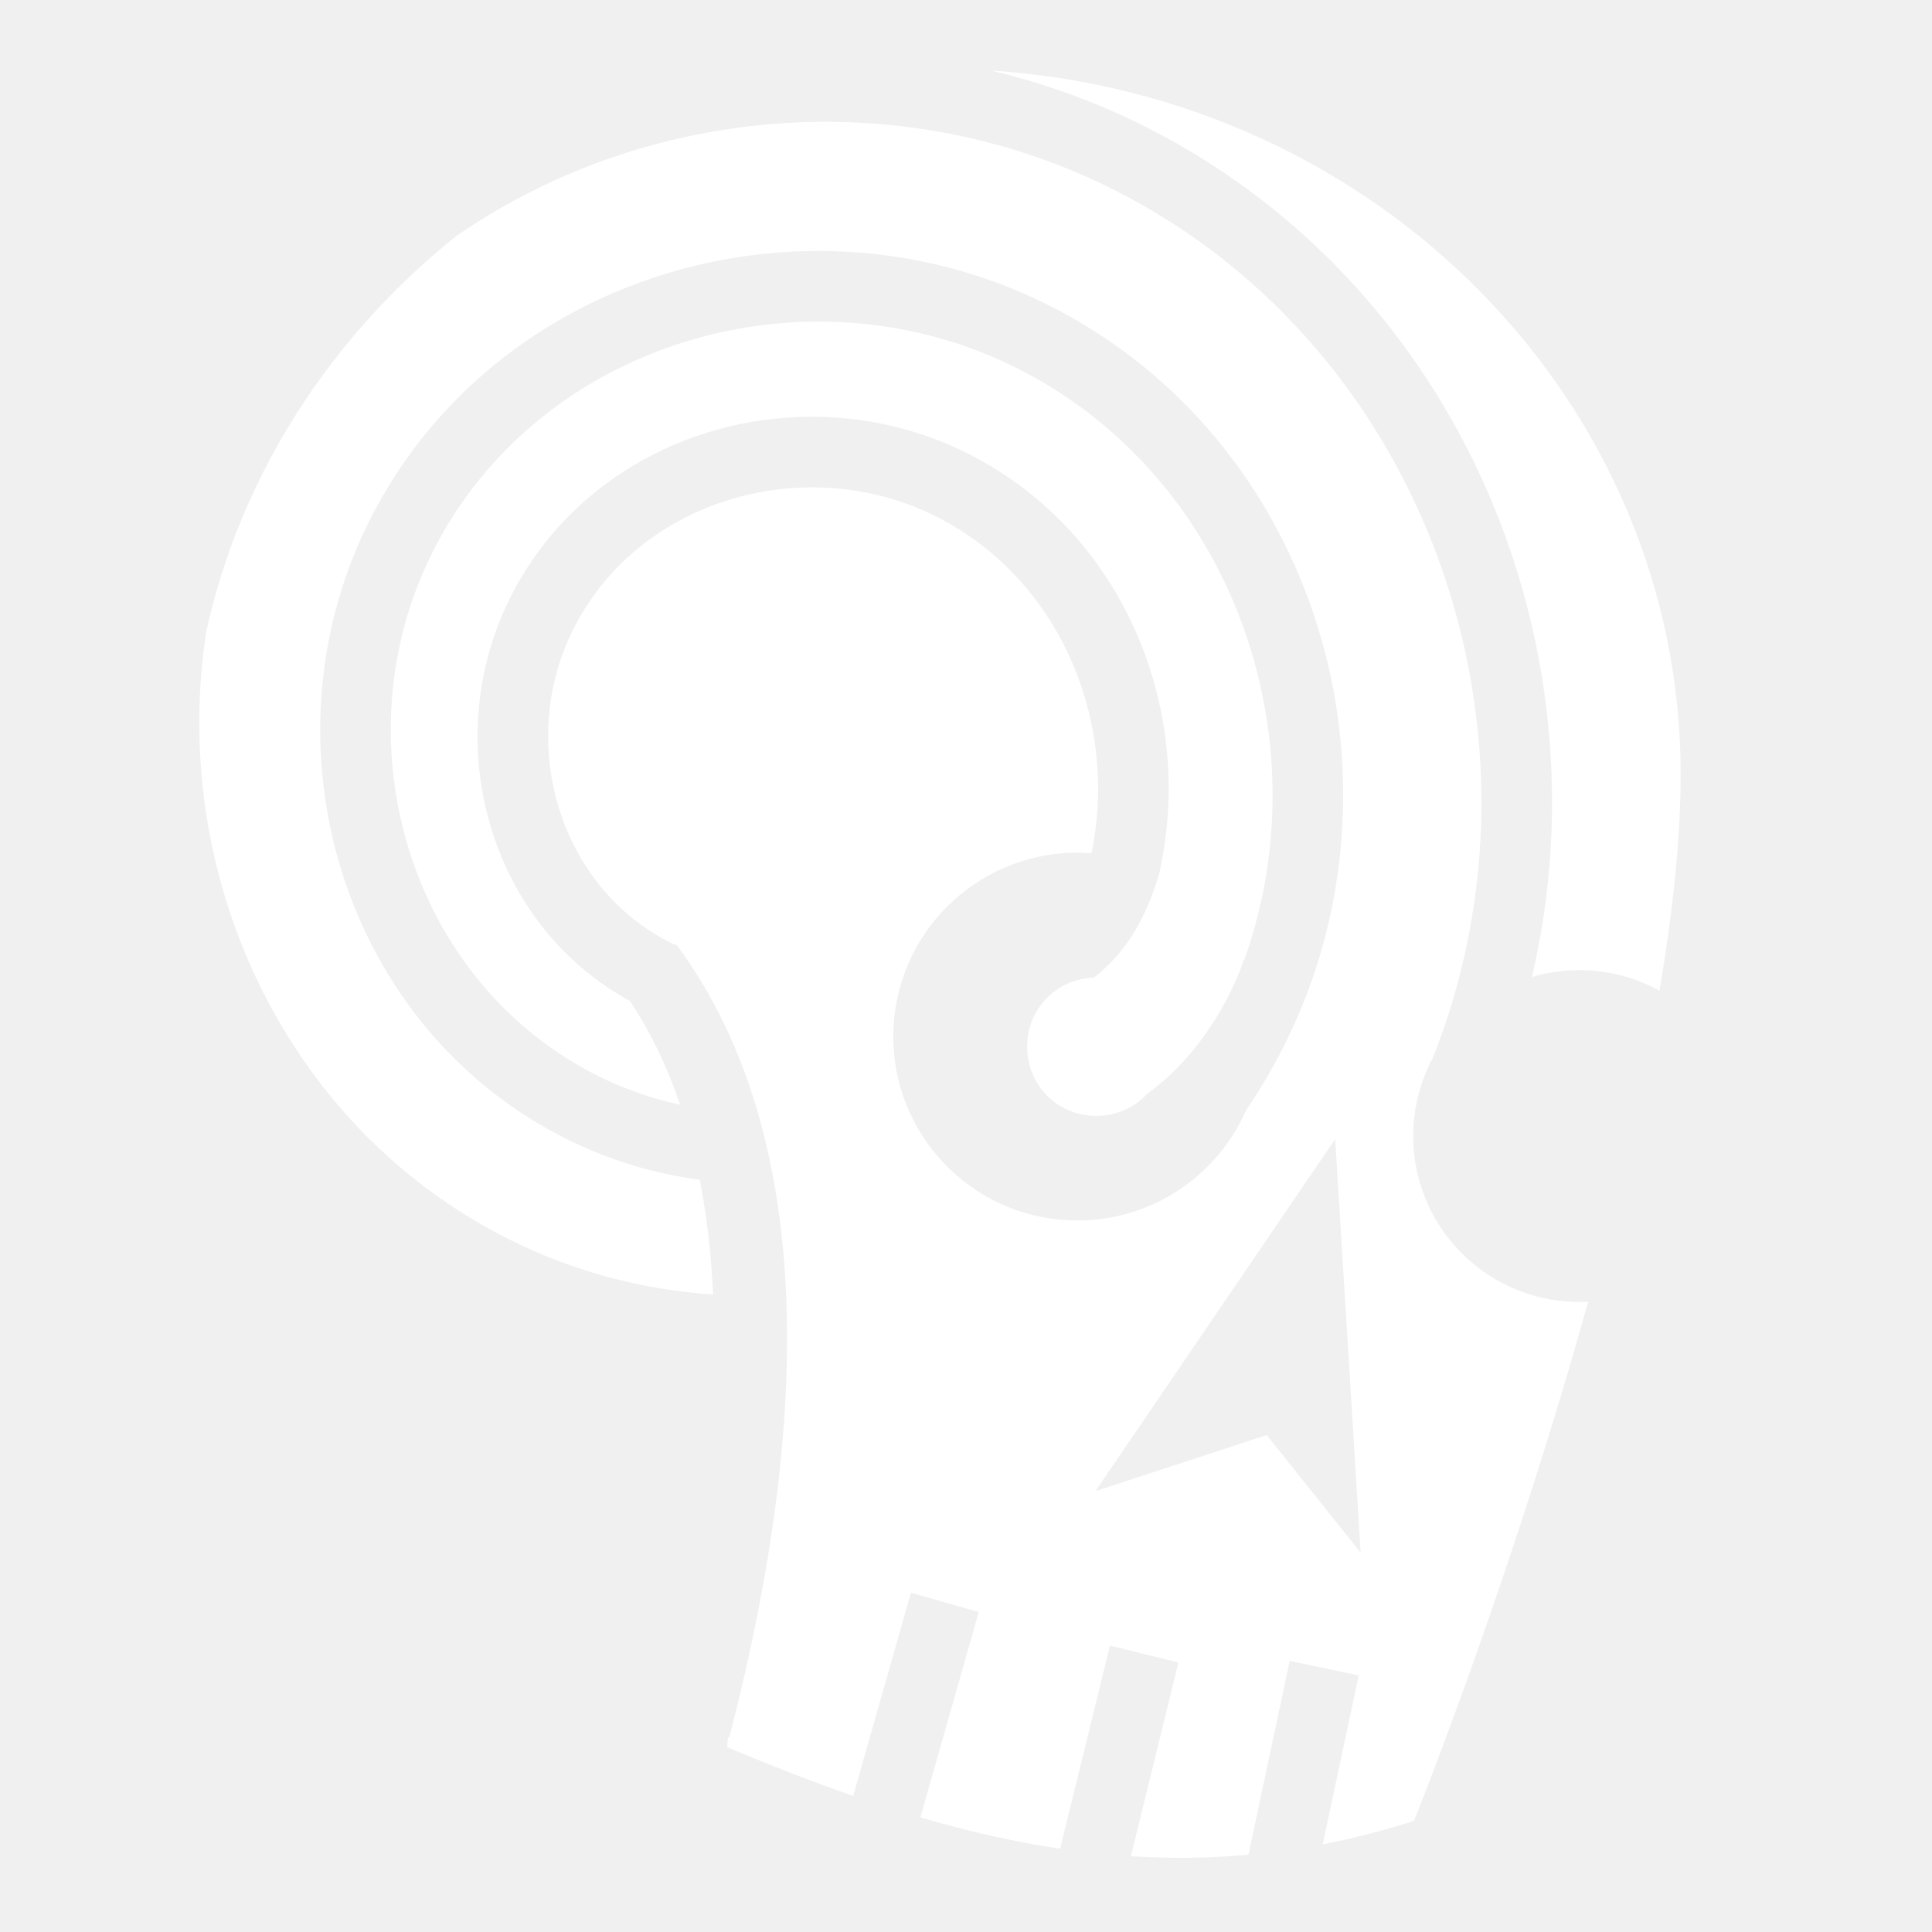
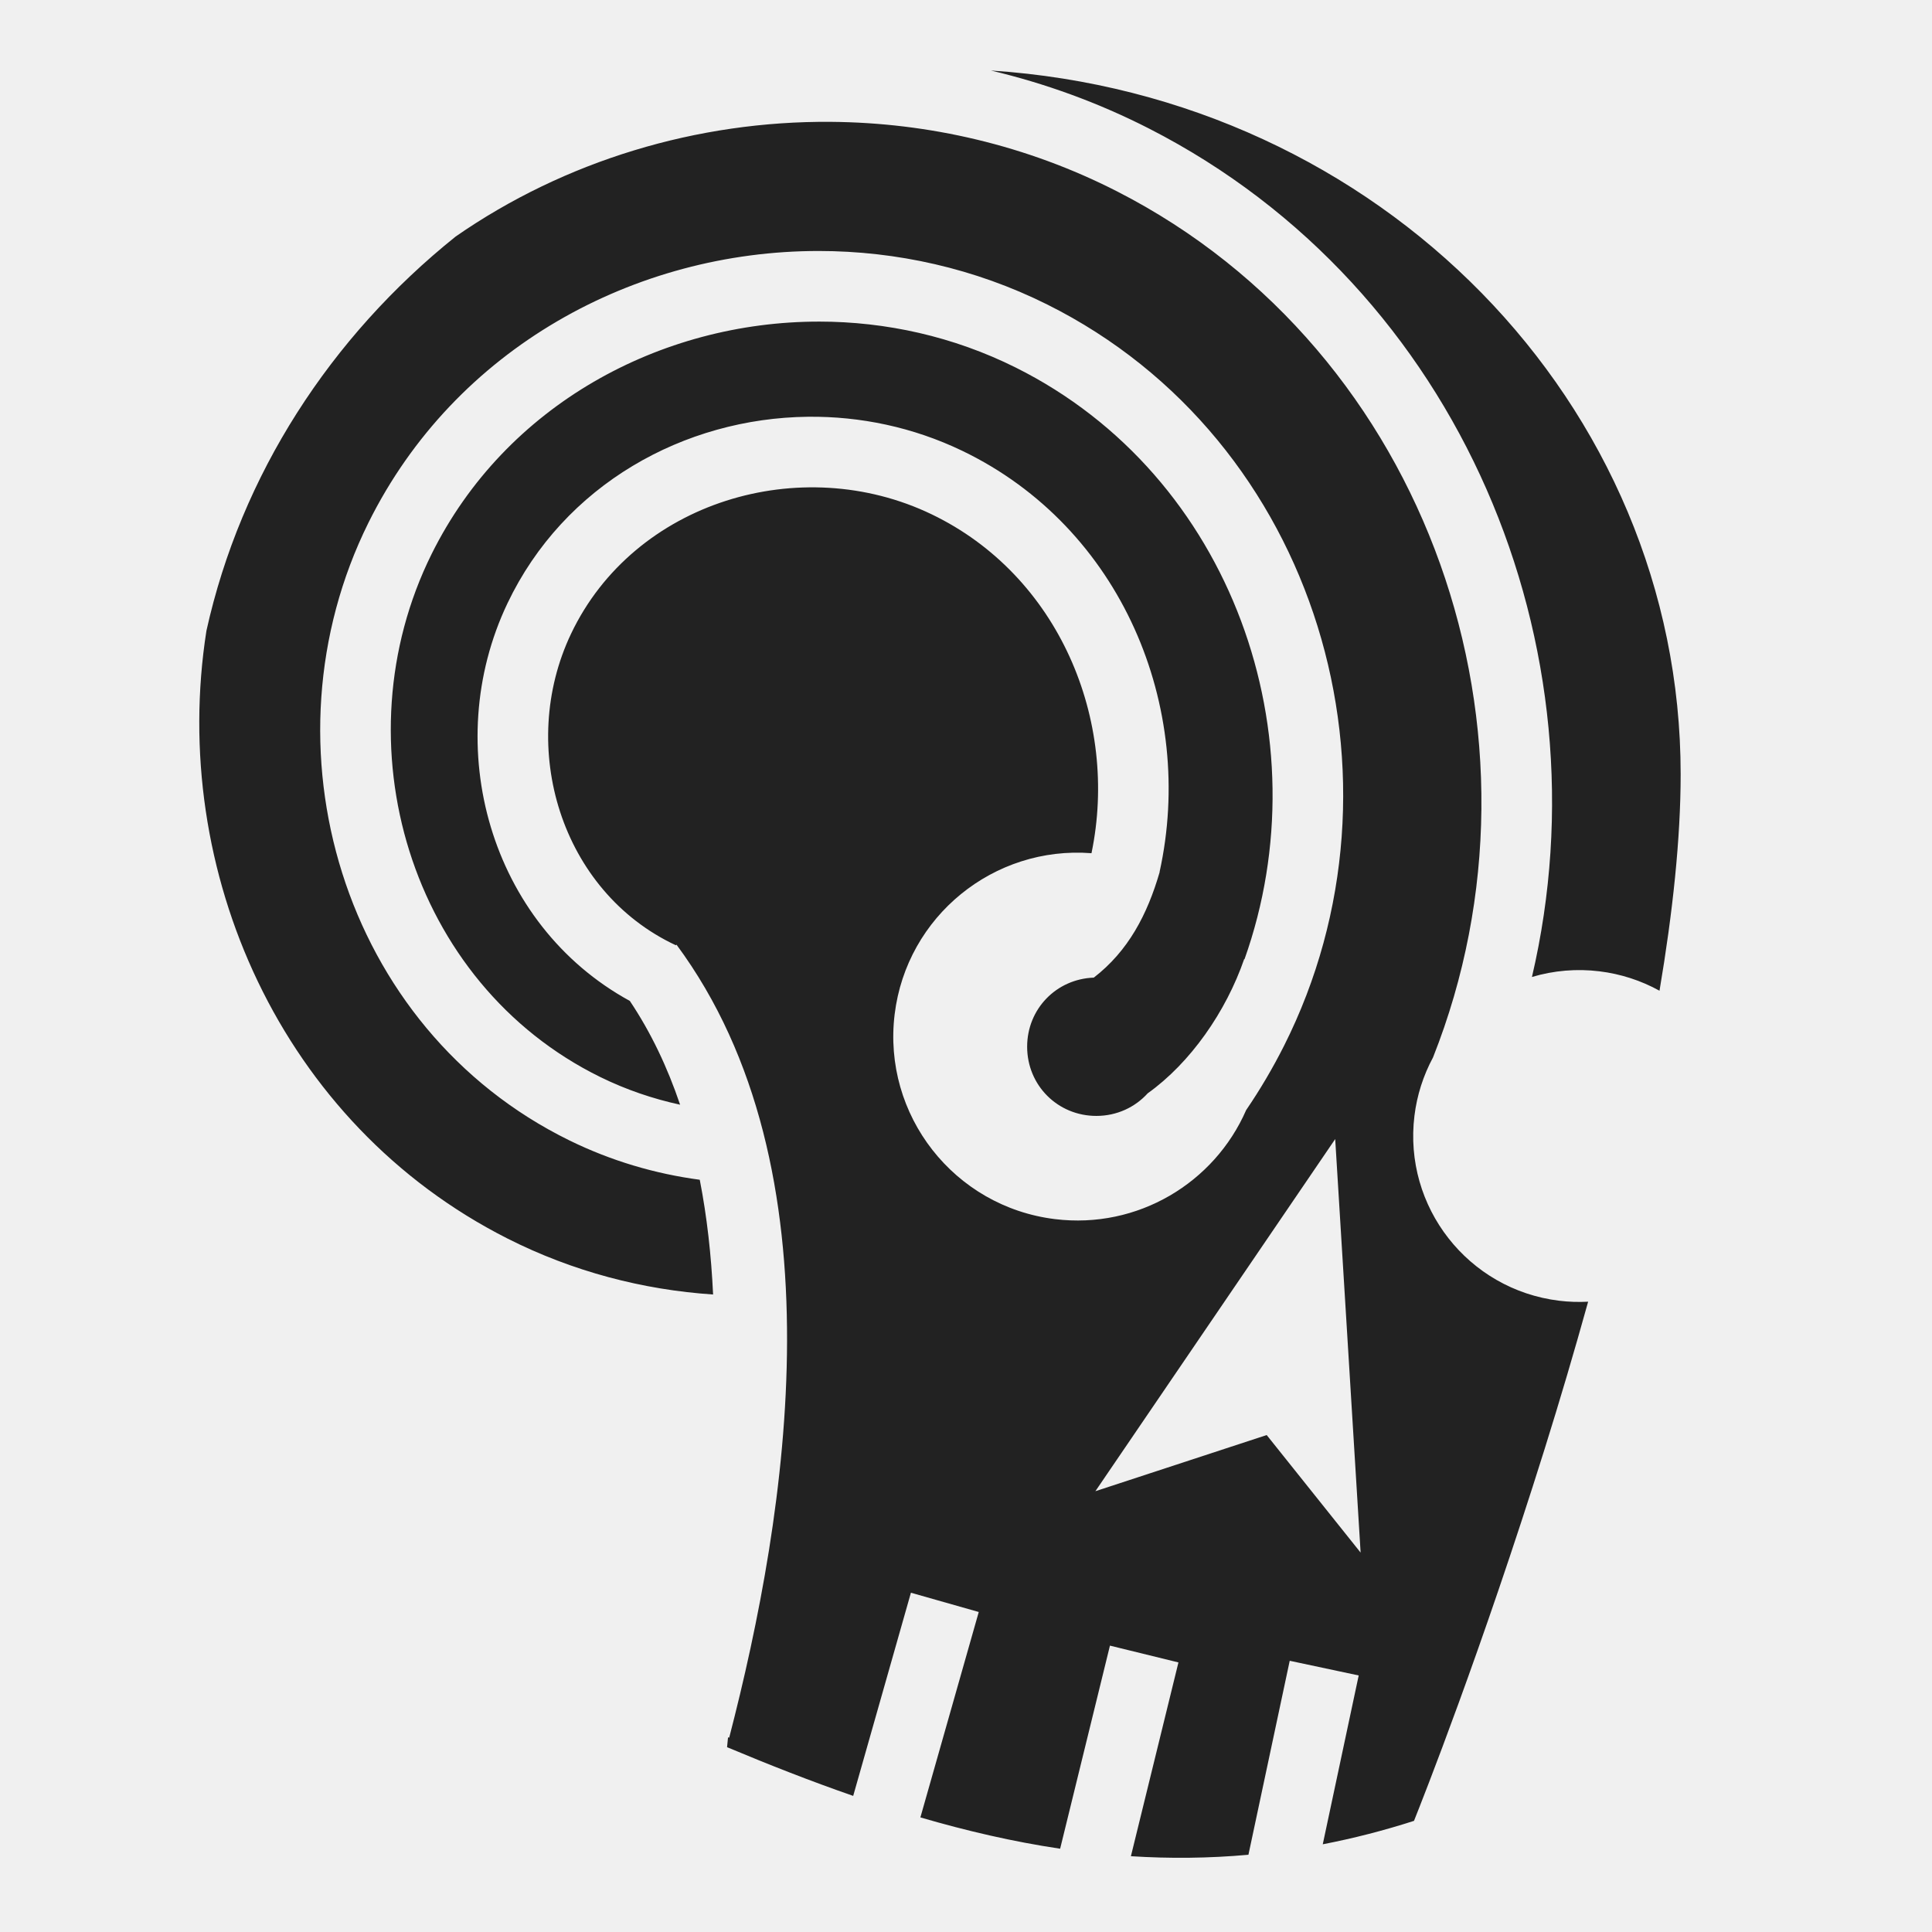
<svg xmlns="http://www.w3.org/2000/svg" viewBox="0 0 512 512">
  <g class="" style="" transform="translate(0,0)">
-     <path d="M262.613 18.693c14.346 3.397 28.44 8.496 41.955 15.407C387.29 76.396 426.39 171.724 405.982 258.908a43.883 43.883 0 0 1 17.91-1.496 43.914 43.914 0 0 1 15.895 5.14c3.493-20.665 5.6-40.235 5.604-57.333v-.048c.01-98.058-79.632-179.733-182.777-186.48zM220.186 32.29c-35.435-.275-70.502 10.305-99.43 30.392C87.63 89.234 63.864 125.8 54.706 167.16c-9.962 63.56 19.737 130.7 79.794 161.07 17.298 8.745 35.857 13.585 54.477 14.825-.484-10.38-1.614-20.586-3.534-30.407-11.817-1.572-23.504-5.01-34.568-10.44-60.26-29.57-82.477-104.75-53.227-163.696 22.977-46.303 70.613-72.02 119.342-71.998 20.575.01 41.344 4.607 60.535 14.18 71.852 35.85 98.25 125.977 62.756 196.452a150.6 150.6 0 0 1-10.04 17.043c-8.4 19.265-28.72 31.58-50.662 28.89-26.746-3.28-45.765-27.597-42.484-54.314 3.19-25.98 26.298-44.662 52.16-42.657 7.325-35.263-8.658-73.613-42.38-89.82-34.648-16.655-78.86-3.388-95.536 31.657-14.29 30.037-2.71 68.293 27.752 82.553l.195-.145c44.044 59.514 29.42 150.498 13.96 210.145l-.31-.08-.257 2.603c11.15 4.674 22.272 9.042 33.426 12.91l15.298-53.843 17.977 5.107-15.468 54.436c12.238 3.578 24.554 6.44 37.035 8.297l13.2-53.82 18.152 4.452-12.597 51.356c10.234.65 20.602.567 31.147-.387l10.94-51.405 18.28 3.89-9.523 44.743a207.748 207.748 0 0 0 24.178-6.213c2.24-5.614 17.78-44.766 34.64-98.617a1256.491 1256.491 0 0 0 11.508-38.963c-2.528.13-5.1.06-7.7-.26-24.13-2.96-41.29-24.897-38.33-49.002a43.772 43.772 0 0 1 4.92-15.463c33.78-85.14-.844-187.14-83.7-229.506-23.993-12.267-50.032-18.242-75.877-18.443zm-3.124 52.937c-41.987-.015-83.065 22.066-102.677 61.59-24.756 49.886-5.873 113.793 44.72 138.62 6.808 3.34 13.908 5.753 21.127 7.32-3.334-9.88-7.716-19.135-13.318-27.5-37.09-20.268-50.38-67.642-32.447-105.335v-.002c15.005-31.536 46.876-49.117 79.668-49.475 13.845-.15 27.856 2.768 40.83 9.004h.002c42.324 20.343 61.96 68.003 52.33 111.634l.027.014c-3.273 11.283-8.337 20.948-17.46 27.984-9.914.353-17.66 8.296-17.66 18.307 0 10.24 8.1 18.34 18.34 18.34 5.443 0 10.266-2.3 13.604-5.982 11.28-8.043 20.752-21.604 25.588-35.62l.06.116c20.934-58.806-3.163-128.17-60.61-156.832-16.506-8.234-34.395-12.18-52.123-12.185zm136.78 216.636 6.736 109.592-24.89-31.152-45.4 14.88 63.554-93.32z" fill="#fff" fill-opacity="1" />
+     <path d="M262.613 18.693c14.346 3.397 28.44 8.496 41.955 15.407C387.29 76.396 426.39 171.724 405.982 258.908a43.883 43.883 0 0 1 17.91-1.496 43.914 43.914 0 0 1 15.895 5.14c3.493-20.665 5.6-40.235 5.604-57.333v-.048c.01-98.058-79.632-179.733-182.777-186.48zM220.186 32.29c-35.435-.275-70.502 10.305-99.43 30.392C87.63 89.234 63.864 125.8 54.706 167.16c-9.962 63.56 19.737 130.7 79.794 161.07 17.298 8.745 35.857 13.585 54.477 14.825-.484-10.38-1.614-20.586-3.534-30.407-11.817-1.572-23.504-5.01-34.568-10.44-60.26-29.57-82.477-104.75-53.227-163.696 22.977-46.303 70.613-72.02 119.342-71.998 20.575.01 41.344 4.607 60.535 14.18 71.852 35.85 98.25 125.977 62.756 196.452a150.6 150.6 0 0 1-10.04 17.043c-8.4 19.265-28.72 31.58-50.662 28.89-26.746-3.28-45.765-27.597-42.484-54.314 3.19-25.98 26.298-44.662 52.16-42.657 7.325-35.263-8.658-73.613-42.38-89.82-34.648-16.655-78.86-3.388-95.536 31.657-14.29 30.037-2.71 68.293 27.752 82.553l.195-.145c44.044 59.514 29.42 150.498 13.96 210.145l-.31-.08-.257 2.603c11.15 4.674 22.272 9.042 33.426 12.91l15.298-53.843 17.977 5.107-15.468 54.436c12.238 3.578 24.554 6.44 37.035 8.297l13.2-53.82 18.152 4.452-12.597 51.356c10.234.65 20.602.567 31.147-.387l10.94-51.405 18.28 3.89-9.523 44.743a207.748 207.748 0 0 0 24.178-6.213c2.24-5.614 17.78-44.766 34.64-98.617a1256.491 1256.491 0 0 0 11.508-38.963c-2.528.13-5.1.06-7.7-.26-24.13-2.96-41.29-24.897-38.33-49.002a43.772 43.772 0 0 1 4.92-15.463c33.78-85.14-.844-187.14-83.7-229.506-23.993-12.267-50.032-18.242-75.877-18.443zm-3.124 52.937c-41.987-.015-83.065 22.066-102.677 61.59-24.756 49.886-5.873 113.793 44.72 138.62 6.808 3.34 13.908 5.753 21.127 7.32-3.334-9.88-7.716-19.135-13.318-27.5-37.09-20.268-50.38-67.642-32.447-105.335v-.002c15.005-31.536 46.876-49.117 79.668-49.475 13.845-.15 27.856 2.768 40.83 9.004h.002c42.324 20.343 61.96 68.003 52.33 111.634l.027.014c-3.273 11.283-8.337 20.948-17.46 27.984-9.914.353-17.66 8.296-17.66 18.307 0 10.24 8.1 18.34 18.34 18.34 5.443 0 10.266-2.3 13.604-5.982 11.28-8.043 20.752-21.604 25.588-35.62l.06.116c20.934-58.806-3.163-128.17-60.61-156.832-16.506-8.234-34.395-12.18-52.123-12.185zm136.78 216.636 6.736 109.592-24.89-31.152-45.4 14.88 63.554-93.32z" fill="#222222" fill-opacity="1" />
  </g>
</svg>
